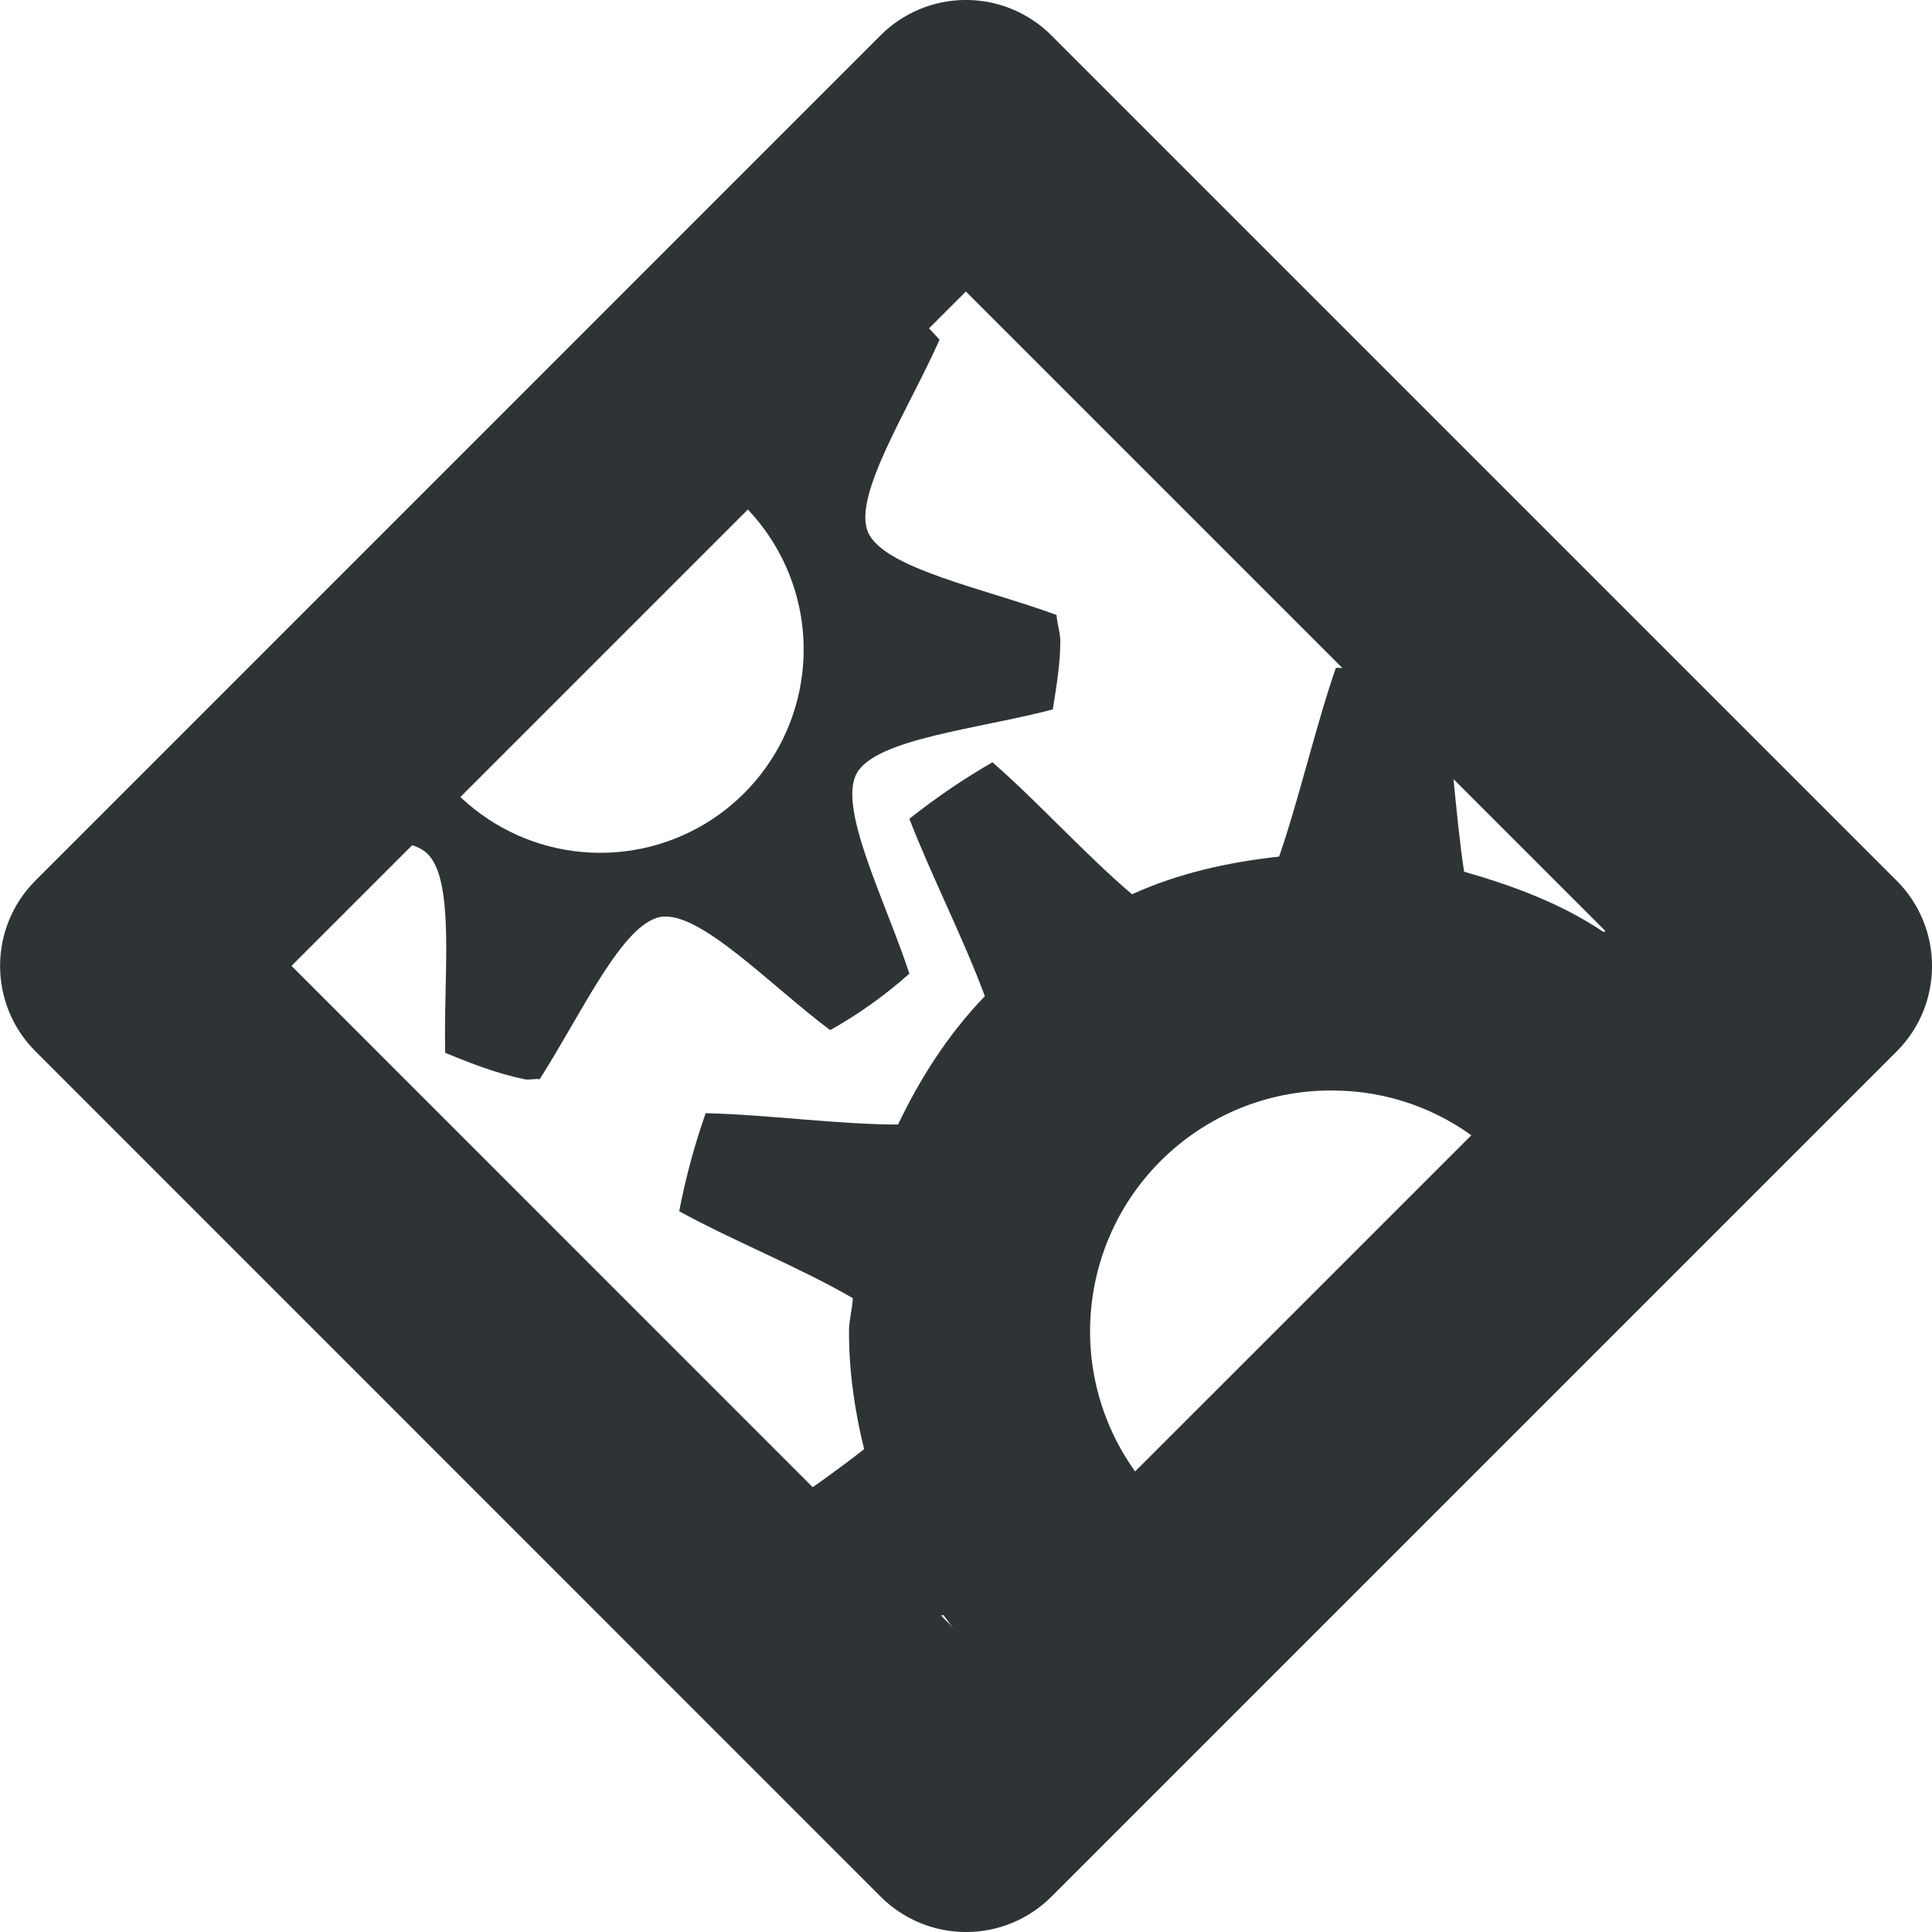
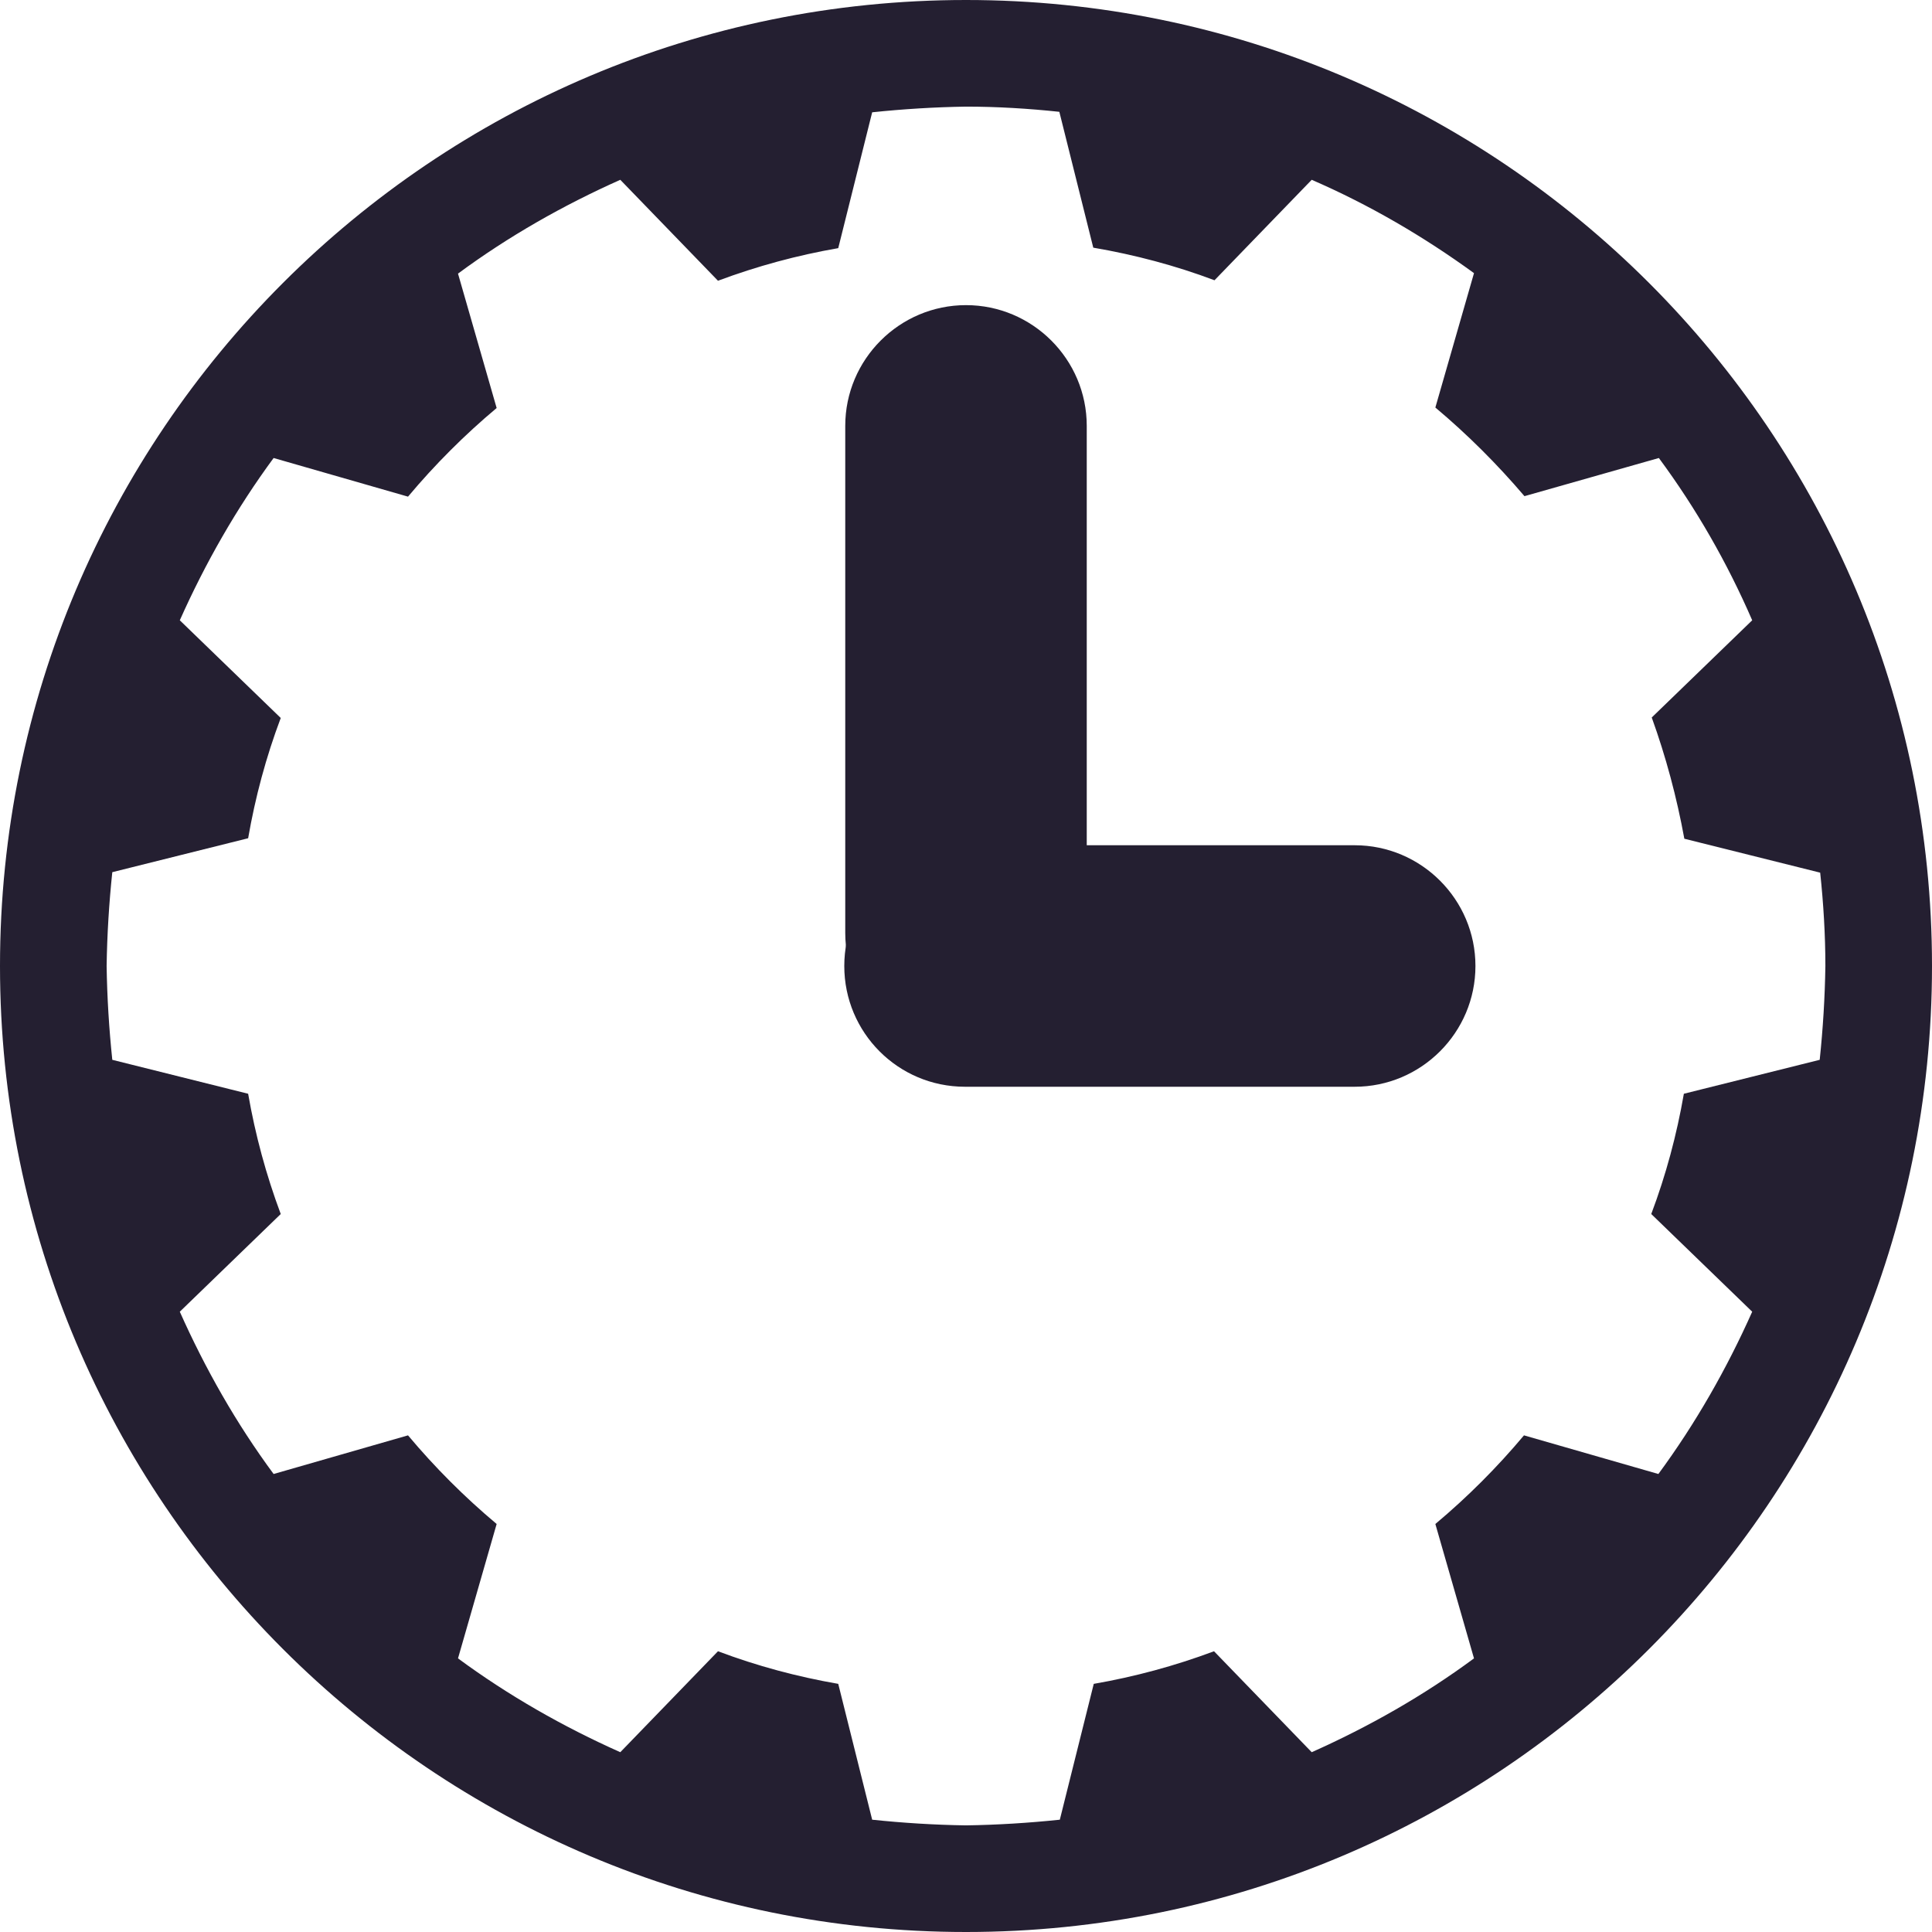
- <svg xmlns="http://www.w3.org/2000/svg" width="16" height="16">
-   <g color="#000" fill="#2e3436">
-     <path d="M7.188 2.281c-.094.056-.192.125-.29.19L5.566 3.803a1.684 1.684 0 11-2.17 2.17L2.332 7.037c.506-.069 1.017-.136 1.2.026.242.214.139 1.031.155 1.656.213.088.427.171.657.219.04.008.085-.007.125 0 .337-.525.683-1.288 1-1.344.322-.057.905.562 1.406.937a3.67 3.67 0 00.656-.468c-.195-.595-.594-1.369-.437-1.657.158-.29 1.019-.37 1.625-.531.028-.183.062-.371.062-.562 0-.075-.027-.146-.031-.22-.587-.217-1.435-.385-1.562-.687-.128-.302.34-1.021.593-1.593a3.722 3.722 0 00-.593-.532zm3.875 3.25c-.165.475-.305 1.086-.47 1.563-.43.047-.84.14-1.218.312-.38-.322-.787-.773-1.156-1.093a5.562 5.562 0 00-.688.468c.177.46.453 1.001.625 1.469-.298.309-.531.67-.719 1.063-.494 0-1.102-.084-1.593-.094a5.68 5.68 0 00-.219.812c.435.24 1.006.468 1.438.72-.006.093-.032.185-.032.28 0 .333.049.66.125.97-.382.304-.898.63-1.28.937.015.044.04.083.058.127l.613.613c.417-.1.868-.223 1.266-.303.248.343.532.626.875.875-.027.135-.068.283-.104.428.174-.063.34-.155.482-.297l1.432-1.432a1.994 1.994 0 01.533-3.918c.919 0 1.684.623 1.918 1.467l1.338-1.338c.06-.06.11-.124.156-.191-.035-.062-.06-.13-.1-.188.096-.152.205-.31.315-.47.017-.348-.1-.7-.37-.971l-.177-.176c-.28.192-.561.387-.83.555-.345-.233-.746-.383-1.156-.5-.077-.507-.107-1.132-.187-1.625a5.44 5.44 0 00-.875-.063zm-9.247.608c-.087.068-.173.138-.254.205l.014.035z" style="marker:none" overflow="visible" />
-     <path d="M8.707.293a1 1 0 00-1.415 0l-6.999 7a1 1 0 000 1.413l7 7.001a1 1 0 001.415 0l7-7a1 1 0 000-1.413zm-.708 2.121l5.587 5.587L8 13.586 2.414 7.999z" style="line-height:normal;font-variant-ligatures:normal;font-variant-position:normal;font-variant-caps:normal;font-variant-numeric:normal;font-variant-alternates:normal;font-feature-settings:normal;text-indent:0;text-align:start;text-decoration-line:none;text-decoration-style:solid;text-decoration-color:#000;text-transform:none;text-orientation:mixed;shape-padding:0;isolation:auto;mix-blend-mode:normal;marker:none" font-weight="400" font-family="sans-serif" overflow="visible" />
+ <svg xmlns="http://www.w3.org/2000/svg" height="16px" viewBox="0 0 16 16" width="16px">
+   <g fill="#241f31">
+     <path d="m 8 0 c -4.418 0 -8 3.582 -8 8 s 3.582 8 8 8 s 8 -3.582 8 -8 s -3.582 -8 -8 -8 z m 0 0.883 c 0.258 0 0.52 0.016 0.773 0.043 l 0.281 1.125 c 0.344 0.059 0.68 0.148 1.004 0.27 l 0.805 -0.832 c 0.477 0.207 0.926 0.469 1.344 0.773 l -0.32 1.113 c 0.266 0.223 0.512 0.469 0.738 0.734 l 1.113 -0.316 c 0.309 0.418 0.566 0.867 0.773 1.344 l -0.832 0.805 c 0.117 0.324 0.207 0.66 0.27 1.004 l 1.125 0.281 c 0.027 0.254 0.043 0.516 0.043 0.773 c -0.004 0.262 -0.02 0.52 -0.047 0.777 l -1.125 0.281 c -0.059 0.34 -0.148 0.672 -0.27 0.996 l 0.836 0.809 c -0.211 0.473 -0.469 0.926 -0.777 1.344 l -1.113 -0.32 c -0.223 0.266 -0.469 0.512 -0.734 0.734 l 0.32 1.113 c -0.418 0.309 -0.871 0.566 -1.344 0.777 l -0.809 -0.836 c -0.324 0.121 -0.656 0.211 -0.996 0.27 l -0.281 1.125 c -0.258 0.027 -0.516 0.043 -0.777 0.047 c -0.262 -0.004 -0.52 -0.02 -0.777 -0.047 l -0.281 -1.125 c -0.34 -0.059 -0.672 -0.148 -0.996 -0.27 l -0.809 0.836 c -0.473 -0.211 -0.926 -0.469 -1.344 -0.777 l 0.32 -1.113 c -0.266 -0.223 -0.512 -0.469 -0.734 -0.734 l -1.113 0.32 c -0.309 -0.418 -0.566 -0.871 -0.777 -1.344 l 0.836 -0.809 c -0.121 -0.324 -0.211 -0.656 -0.27 -0.996 l -1.125 -0.281 c -0.027 -0.258 -0.043 -0.516 -0.047 -0.777 c 0.004 -0.262 0.02 -0.52 0.047 -0.777 l 1.125 -0.281 c 0.059 -0.34 0.148 -0.672 0.27 -0.996 l -0.836 -0.809 c 0.211 -0.473 0.469 -0.926 0.777 -1.344 l 1.113 0.32 c 0.223 -0.266 0.469 -0.512 0.734 -0.734 l -0.32 -1.113 c 0.418 -0.309 0.871 -0.566 1.344 -0.777 l 0.809 0.836 c 0.324 -0.121 0.656 -0.211 0.996 -0.27 l 0.281 -1.125 c 0.258 -0.027 0.516 -0.043 0.777 -0.047 z m 0 0" />
+     <path d="m 8 2.527 c 0.551 0 1 0.449 1 1 v 4.199 c 0 0.551 -0.449 1 -1 1 s -1 -0.449 -1 -1 v -4.199 c 0 -0.551 0.449 -1 1 -1 z m 0 0" />
+     <path d="m 12.219 8 c 0 0.551 -0.449 1 -1 1 h -3.227 c -0.555 0 -1 -0.449 -1 -1 s 0.445 -1 1 -1 h 3.227 c 0.551 0 1 0.449 1 1 z m 0 0" />
  </g>
</svg>
